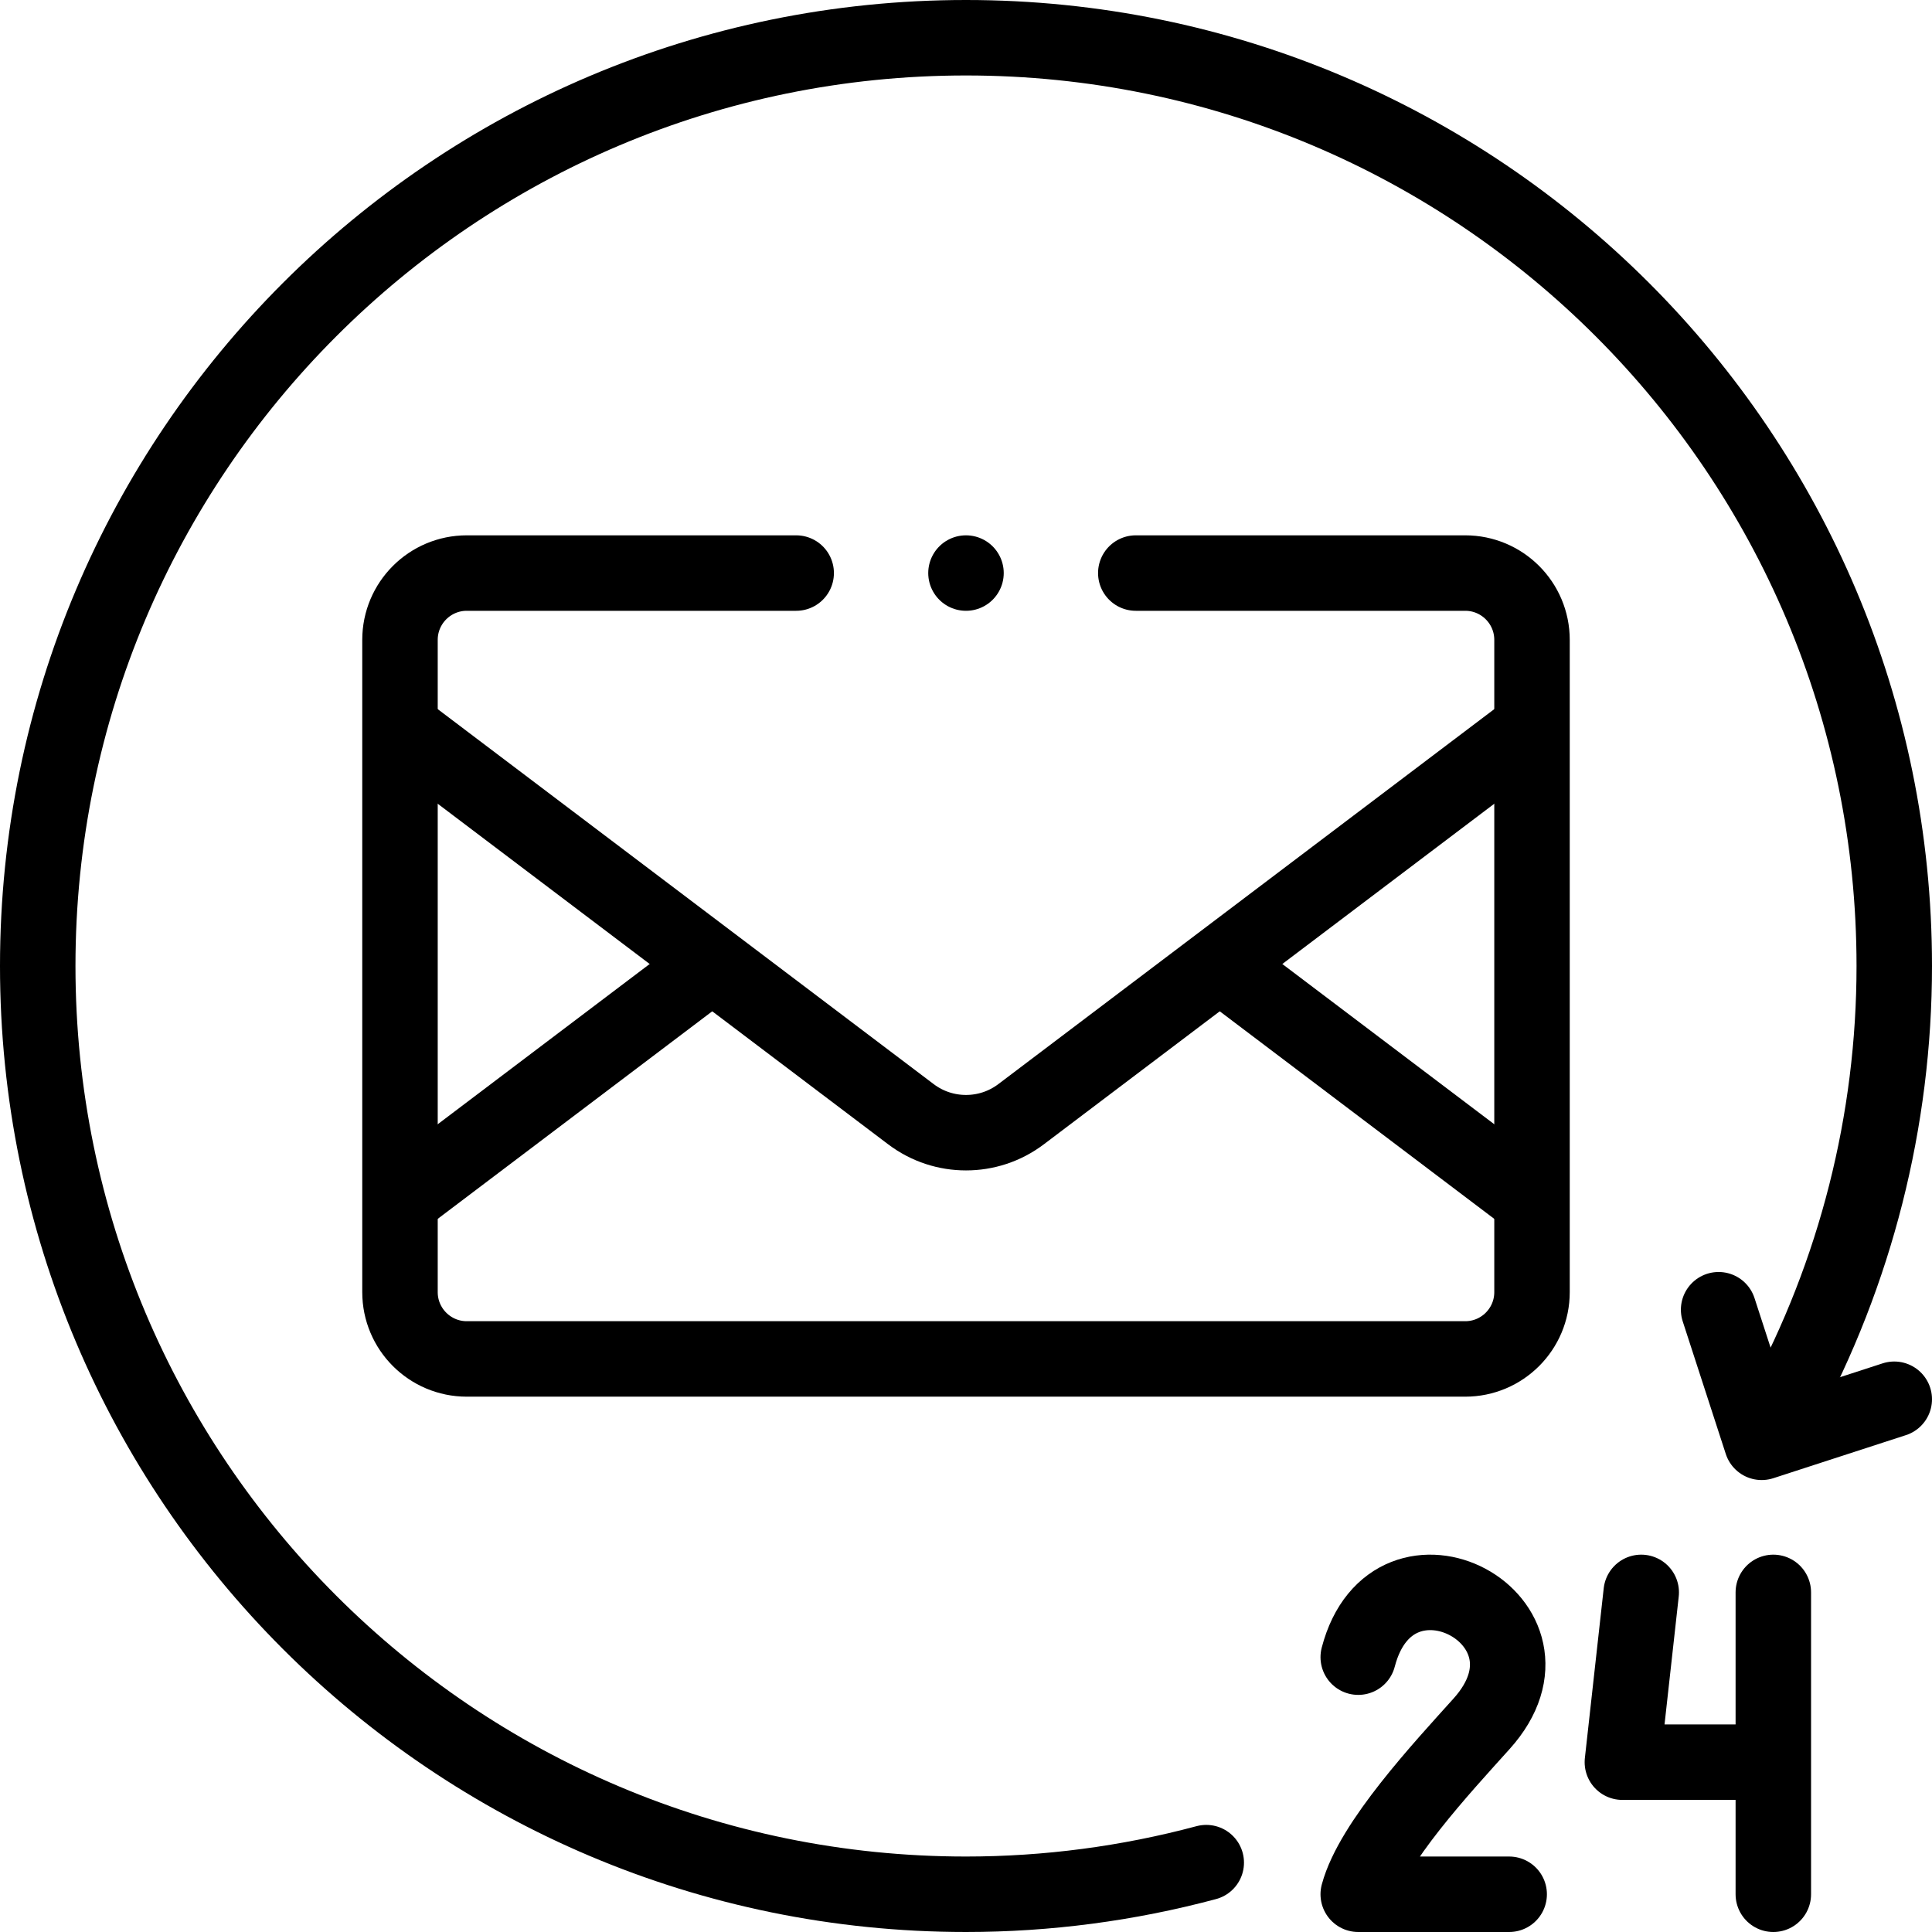
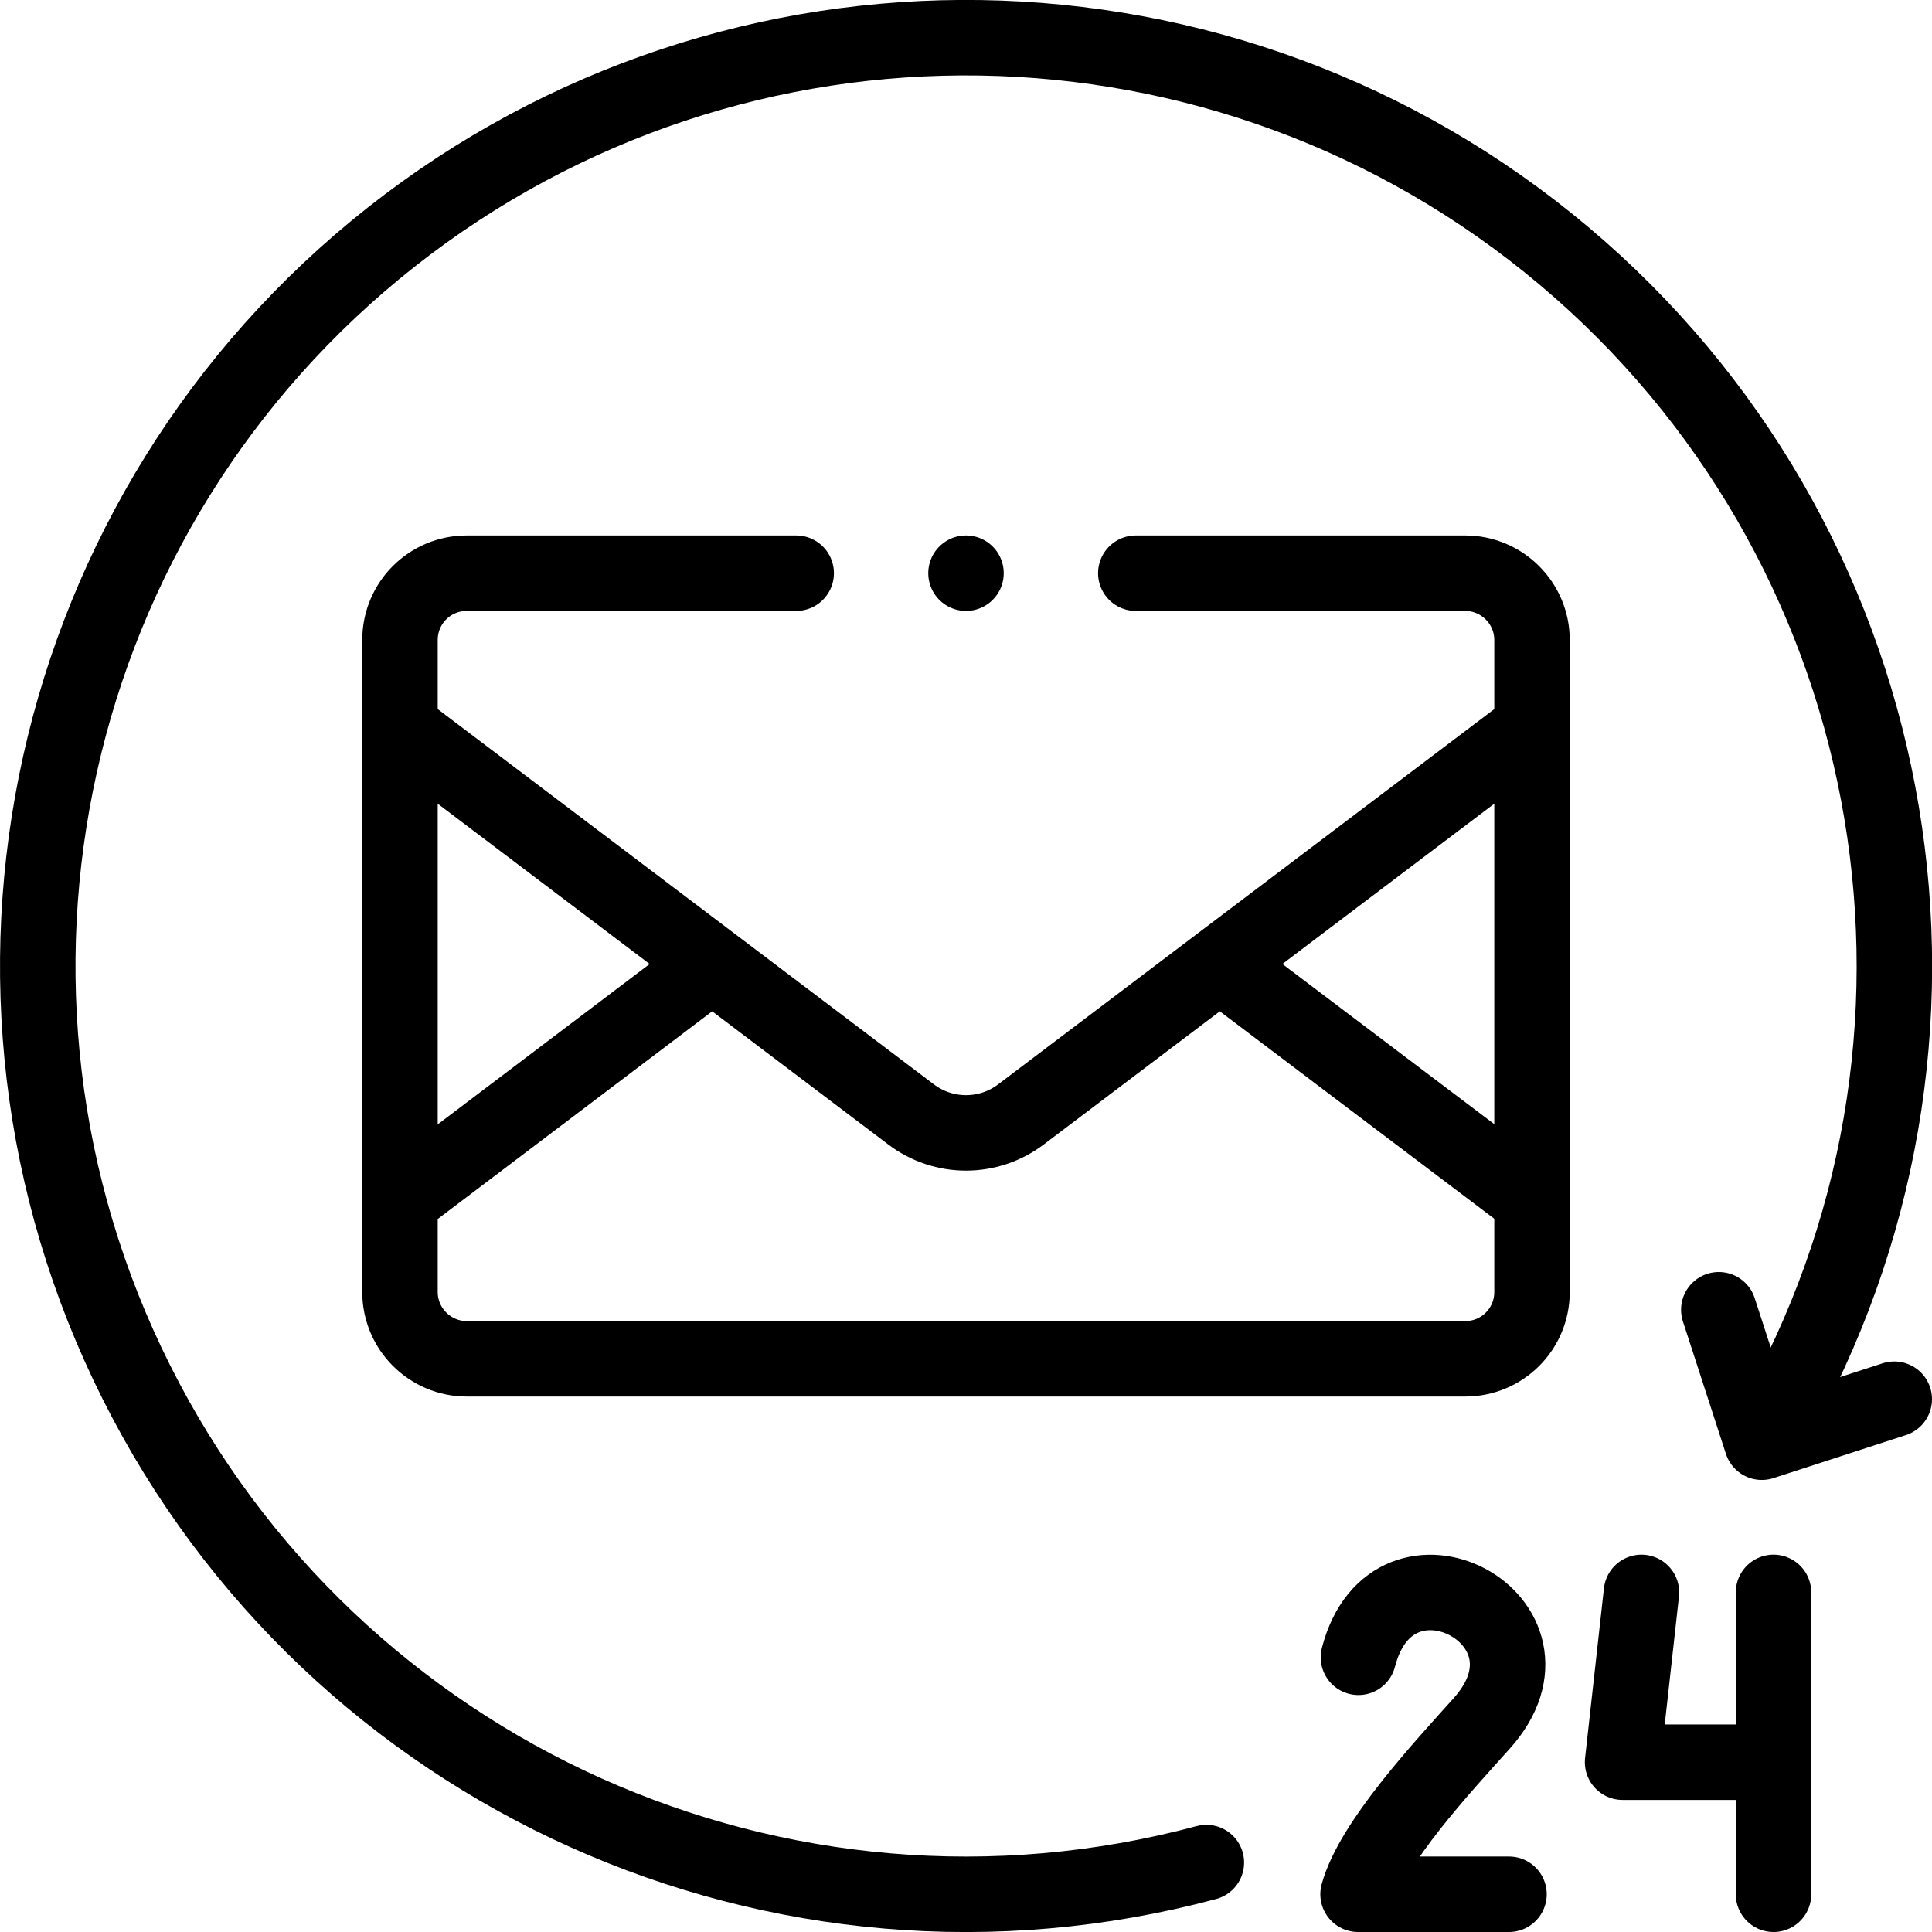
- <svg xmlns="http://www.w3.org/2000/svg" version="1.1" id="Capa_1" x="0px" y="0px" viewBox="0 0 512.002 512.002" style="enable-background:new 0 0 512.002 512.002;" xml:space="preserve" width="512" height="512">
-   <g>
-     <g>
-       <path style="fill-rule:evenodd;clip-rule:evenodd;fill:none;stroke:#000000;stroke-width:20;stroke-linecap:round;stroke-linejoin:round;stroke-miterlimit:22.926;" d="    M319.67,493.619c-20.766,5.564-42.171,8.382-63.669,8.382C120.138,502.002,10,391.863,10,256.001S120.138,10,256.001,10    s246.001,110.138,246.001,246.001c0,40.923-10.209,81.199-29.702,117.18" />
-       <polyline style="fill-rule:evenodd;clip-rule:evenodd;fill:none;stroke:#000000;stroke-width:20;stroke-linecap:round;stroke-linejoin:round;stroke-miterlimit:22.926;" points="&#10;&#09;&#09;&#09;455.452,347.092 466.864,382.229 502.002,370.817 &#09;&#09;" />
-       <path style="fill-rule:evenodd;clip-rule:evenodd;fill:none;stroke:#000000;stroke-width:20;stroke-linecap:round;stroke-linejoin:round;stroke-miterlimit:22.926;" d="    M359.948,439.165c9.182-35.197,57.262-9.652,32.694,17.648c-10.512,11.681-29.045,31.582-32.694,45.188h40" />
-       <path style="fill-rule:evenodd;clip-rule:evenodd;fill:none;stroke:#000000;stroke-width:20;stroke-linecap:round;stroke-linejoin:round;stroke-miterlimit:22.926;" d="    M464.955,466.999h-35.006l4.995-44.997 M469.951,422.002v80" />
-       <path style="fill-rule:evenodd;clip-rule:evenodd;fill:none;stroke:#000000;stroke-width:20;stroke-linecap:round;stroke-linejoin:round;stroke-miterlimit:22.926;" d="    M210.997,151.868h-87.29c-9.778,0-17.706,7.928-17.706,17.706v172.854c0,9.779,7.927,17.706,17.706,17.706h264.588    c9.778,0,17.706-7.928,17.706-17.706V169.574c0-9.779-7.927-17.706-17.706-17.706h-87.298" />
-       <path style="fill-rule:evenodd;clip-rule:evenodd;fill:none;stroke:#000000;stroke-width:20;stroke-linecap:round;stroke-linejoin:round;stroke-miterlimit:22.926;" d="    M404.849,193.773L270.591,295.284c-4.373,3.301-9.503,4.893-14.59,4.889c-5.087,0.004-10.217-1.587-14.59-4.889L107.153,193.773" />
-       <line style="fill-rule:evenodd;clip-rule:evenodd;fill:none;stroke:#000000;stroke-width:20;stroke-linecap:round;stroke-linejoin:round;stroke-miterlimit:22.926;" x1="405.551" y1="317.697" x2="323.699" y2="255.809" />
-       <line style="fill-rule:evenodd;clip-rule:evenodd;fill:none;stroke:#000000;stroke-width:20;stroke-linecap:round;stroke-linejoin:round;stroke-miterlimit:22.926;" x1="106.45" y1="317.697" x2="188.303" y2="255.809" />
-       <line style="fill-rule:evenodd;clip-rule:evenodd;fill:none;stroke:#000000;stroke-width:20;stroke-linecap:round;stroke-linejoin:round;stroke-miterlimit:2.613;" x1="255.993" y1="151.868" x2="256.001" y2="151.868" />
-     </g>
+ <svg xmlns="http://www.w3.org/2000/svg" xml:space="preserve" viewBox="0 0 512 512">
+   <g fill="none" stroke="#000" stroke-linecap="round" stroke-linejoin="round" stroke-width="20" clip-rule="evenodd">
+     <path stroke-miterlimit="22.9" d="M319.7 493.6a246 246 0 1 1 152.6-120.4" />
+     <path stroke-miterlimit="22.9" d="m455.5 347.1 11.4 35.1 35.1-11.4m-142 68.4c9.1-35.2 57.2-9.7 32.6 17.6-10.5 11.7-29 31.6-32.7 45.2h40m65.1-35h-35l5-45m35 0v80M211 151.9h-87.3c-9.8 0-17.7 7.9-17.7 17.7v172.8c0 9.8 8 17.7 17.7 17.7h264.6c9.8 0 17.7-7.9 17.7-17.7V169.6c0-9.8-8-17.7-17.7-17.7H301" />
+     <path stroke-miterlimit="22.9" d="M404.8 193.8 270.6 295.3a24.1 24.1 0 0 1-29.2 0L107.2 193.8m298.4 123.9-81.9-61.9m-217.2 61.9 81.8-61.9" />
+     <path stroke-miterlimit="2.6" d="M256 151.9h0" />
  </g>
</svg>
